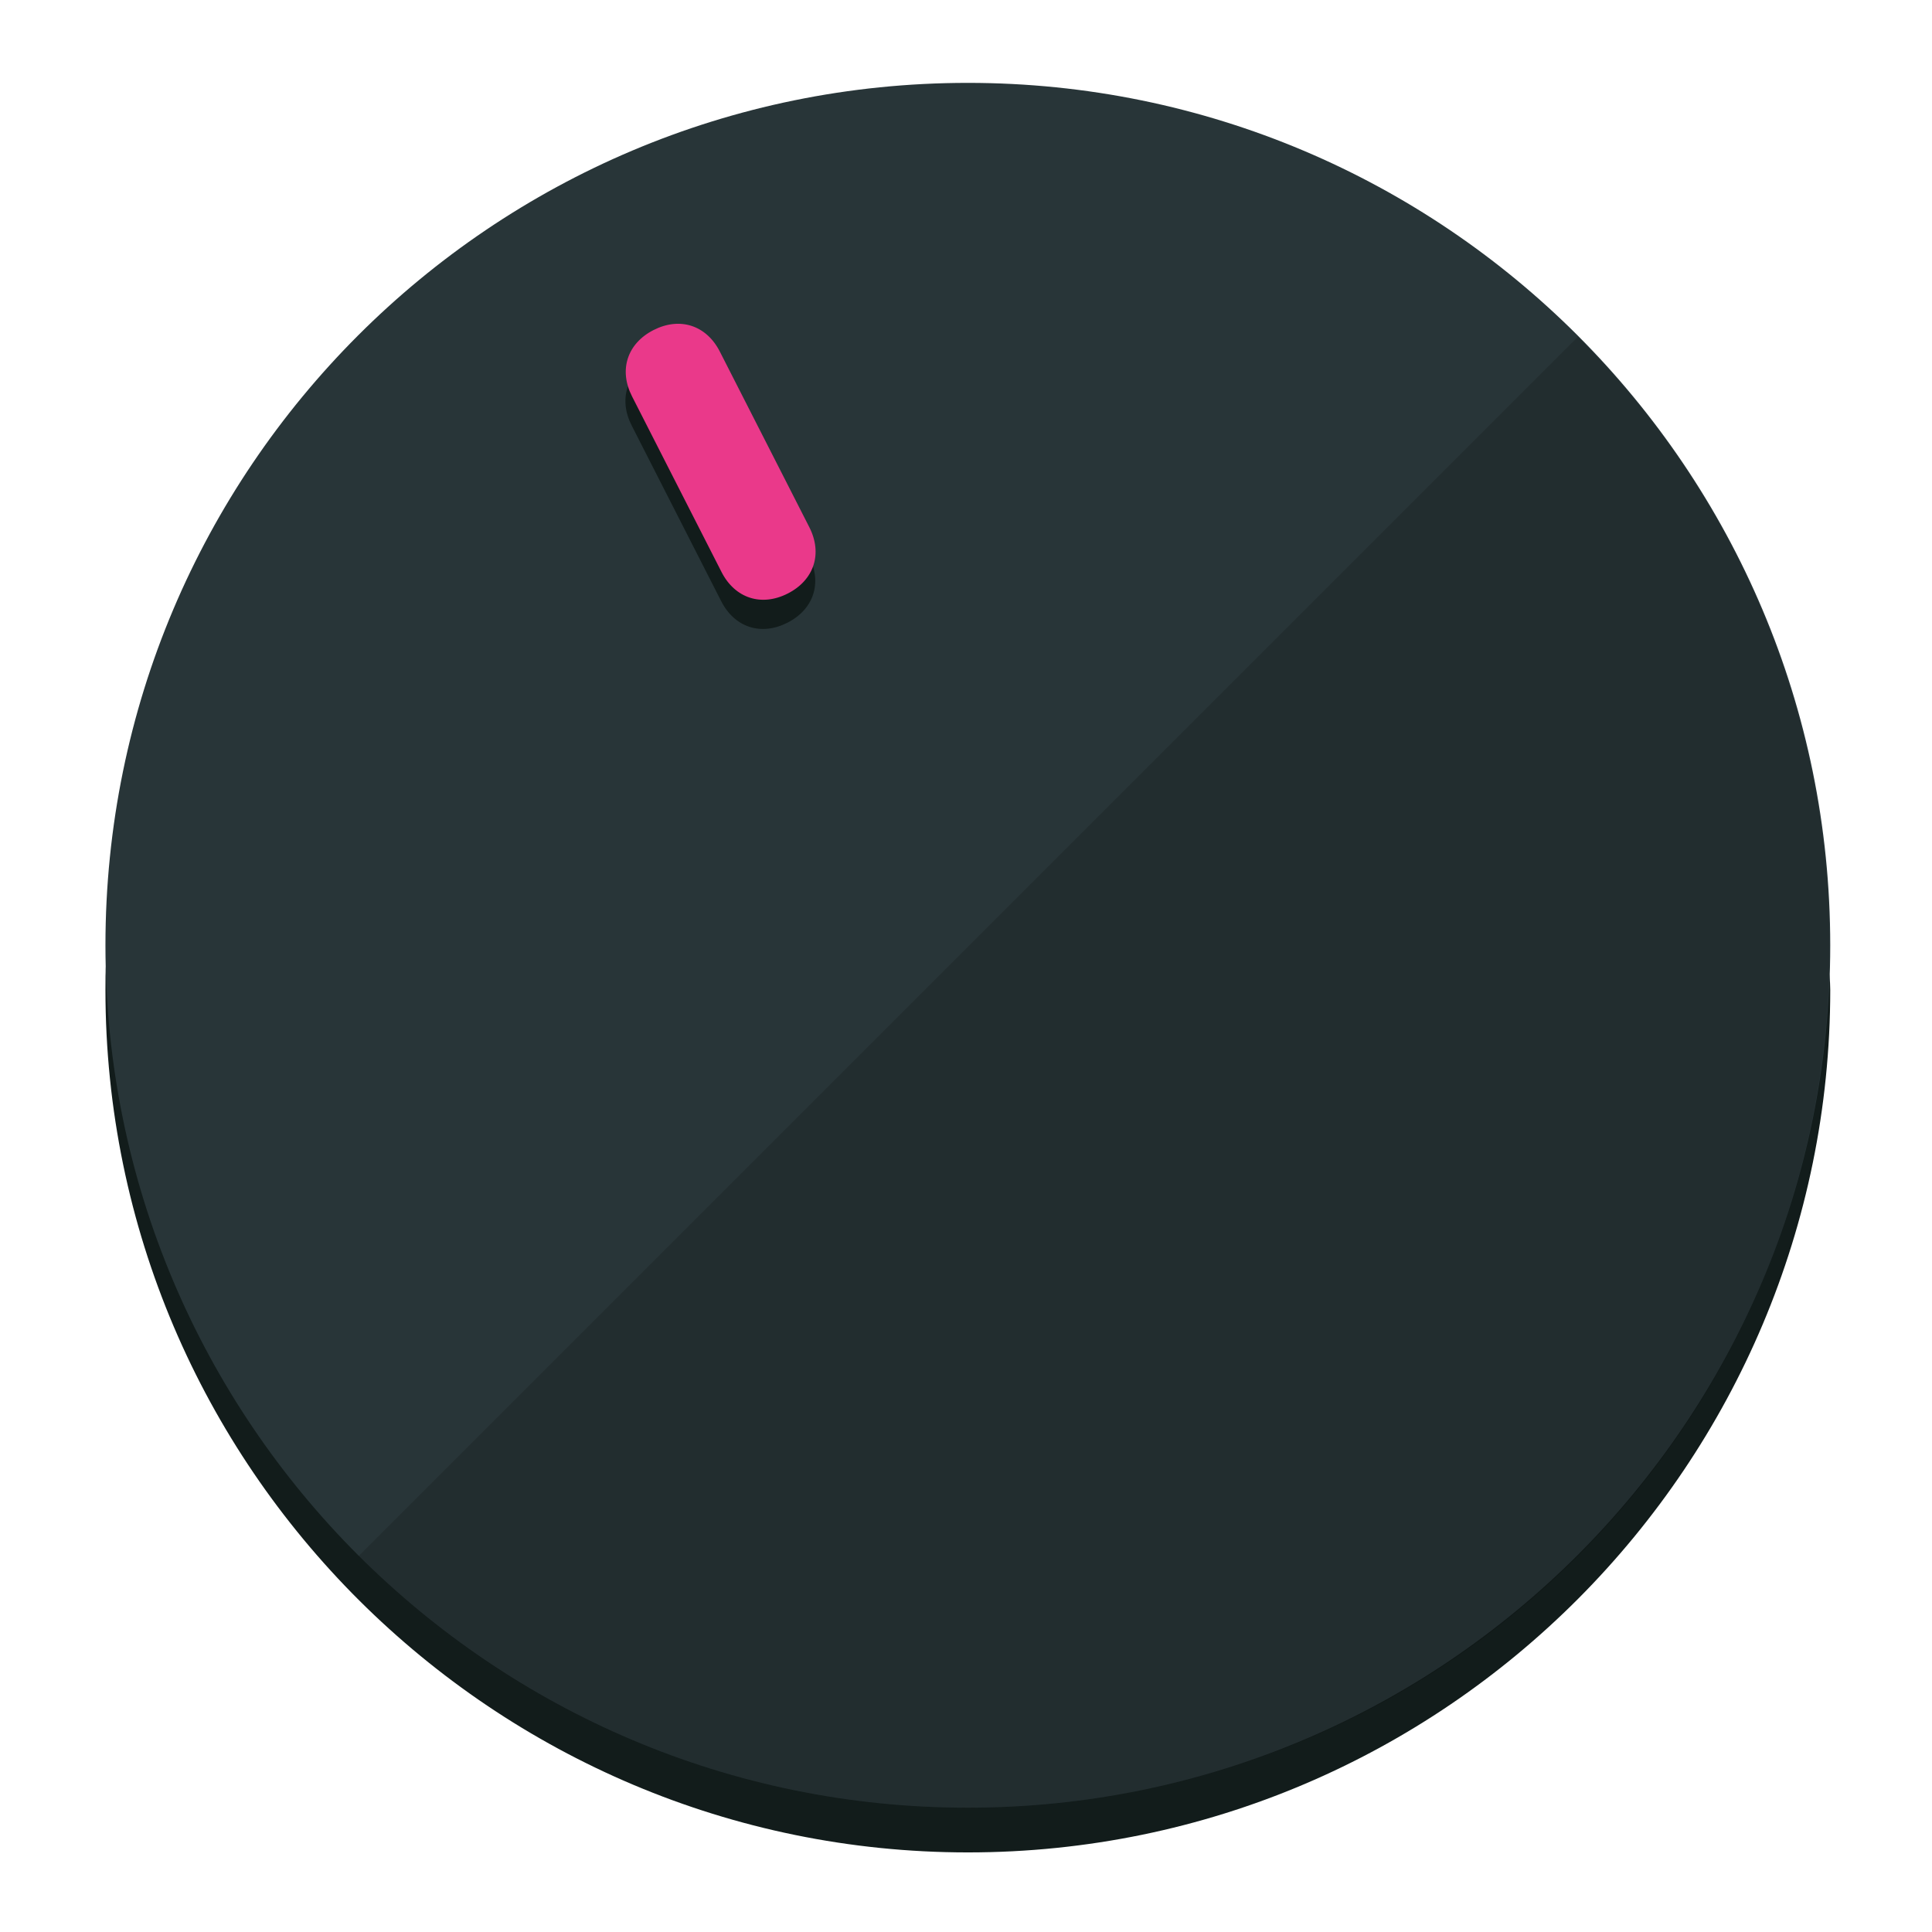
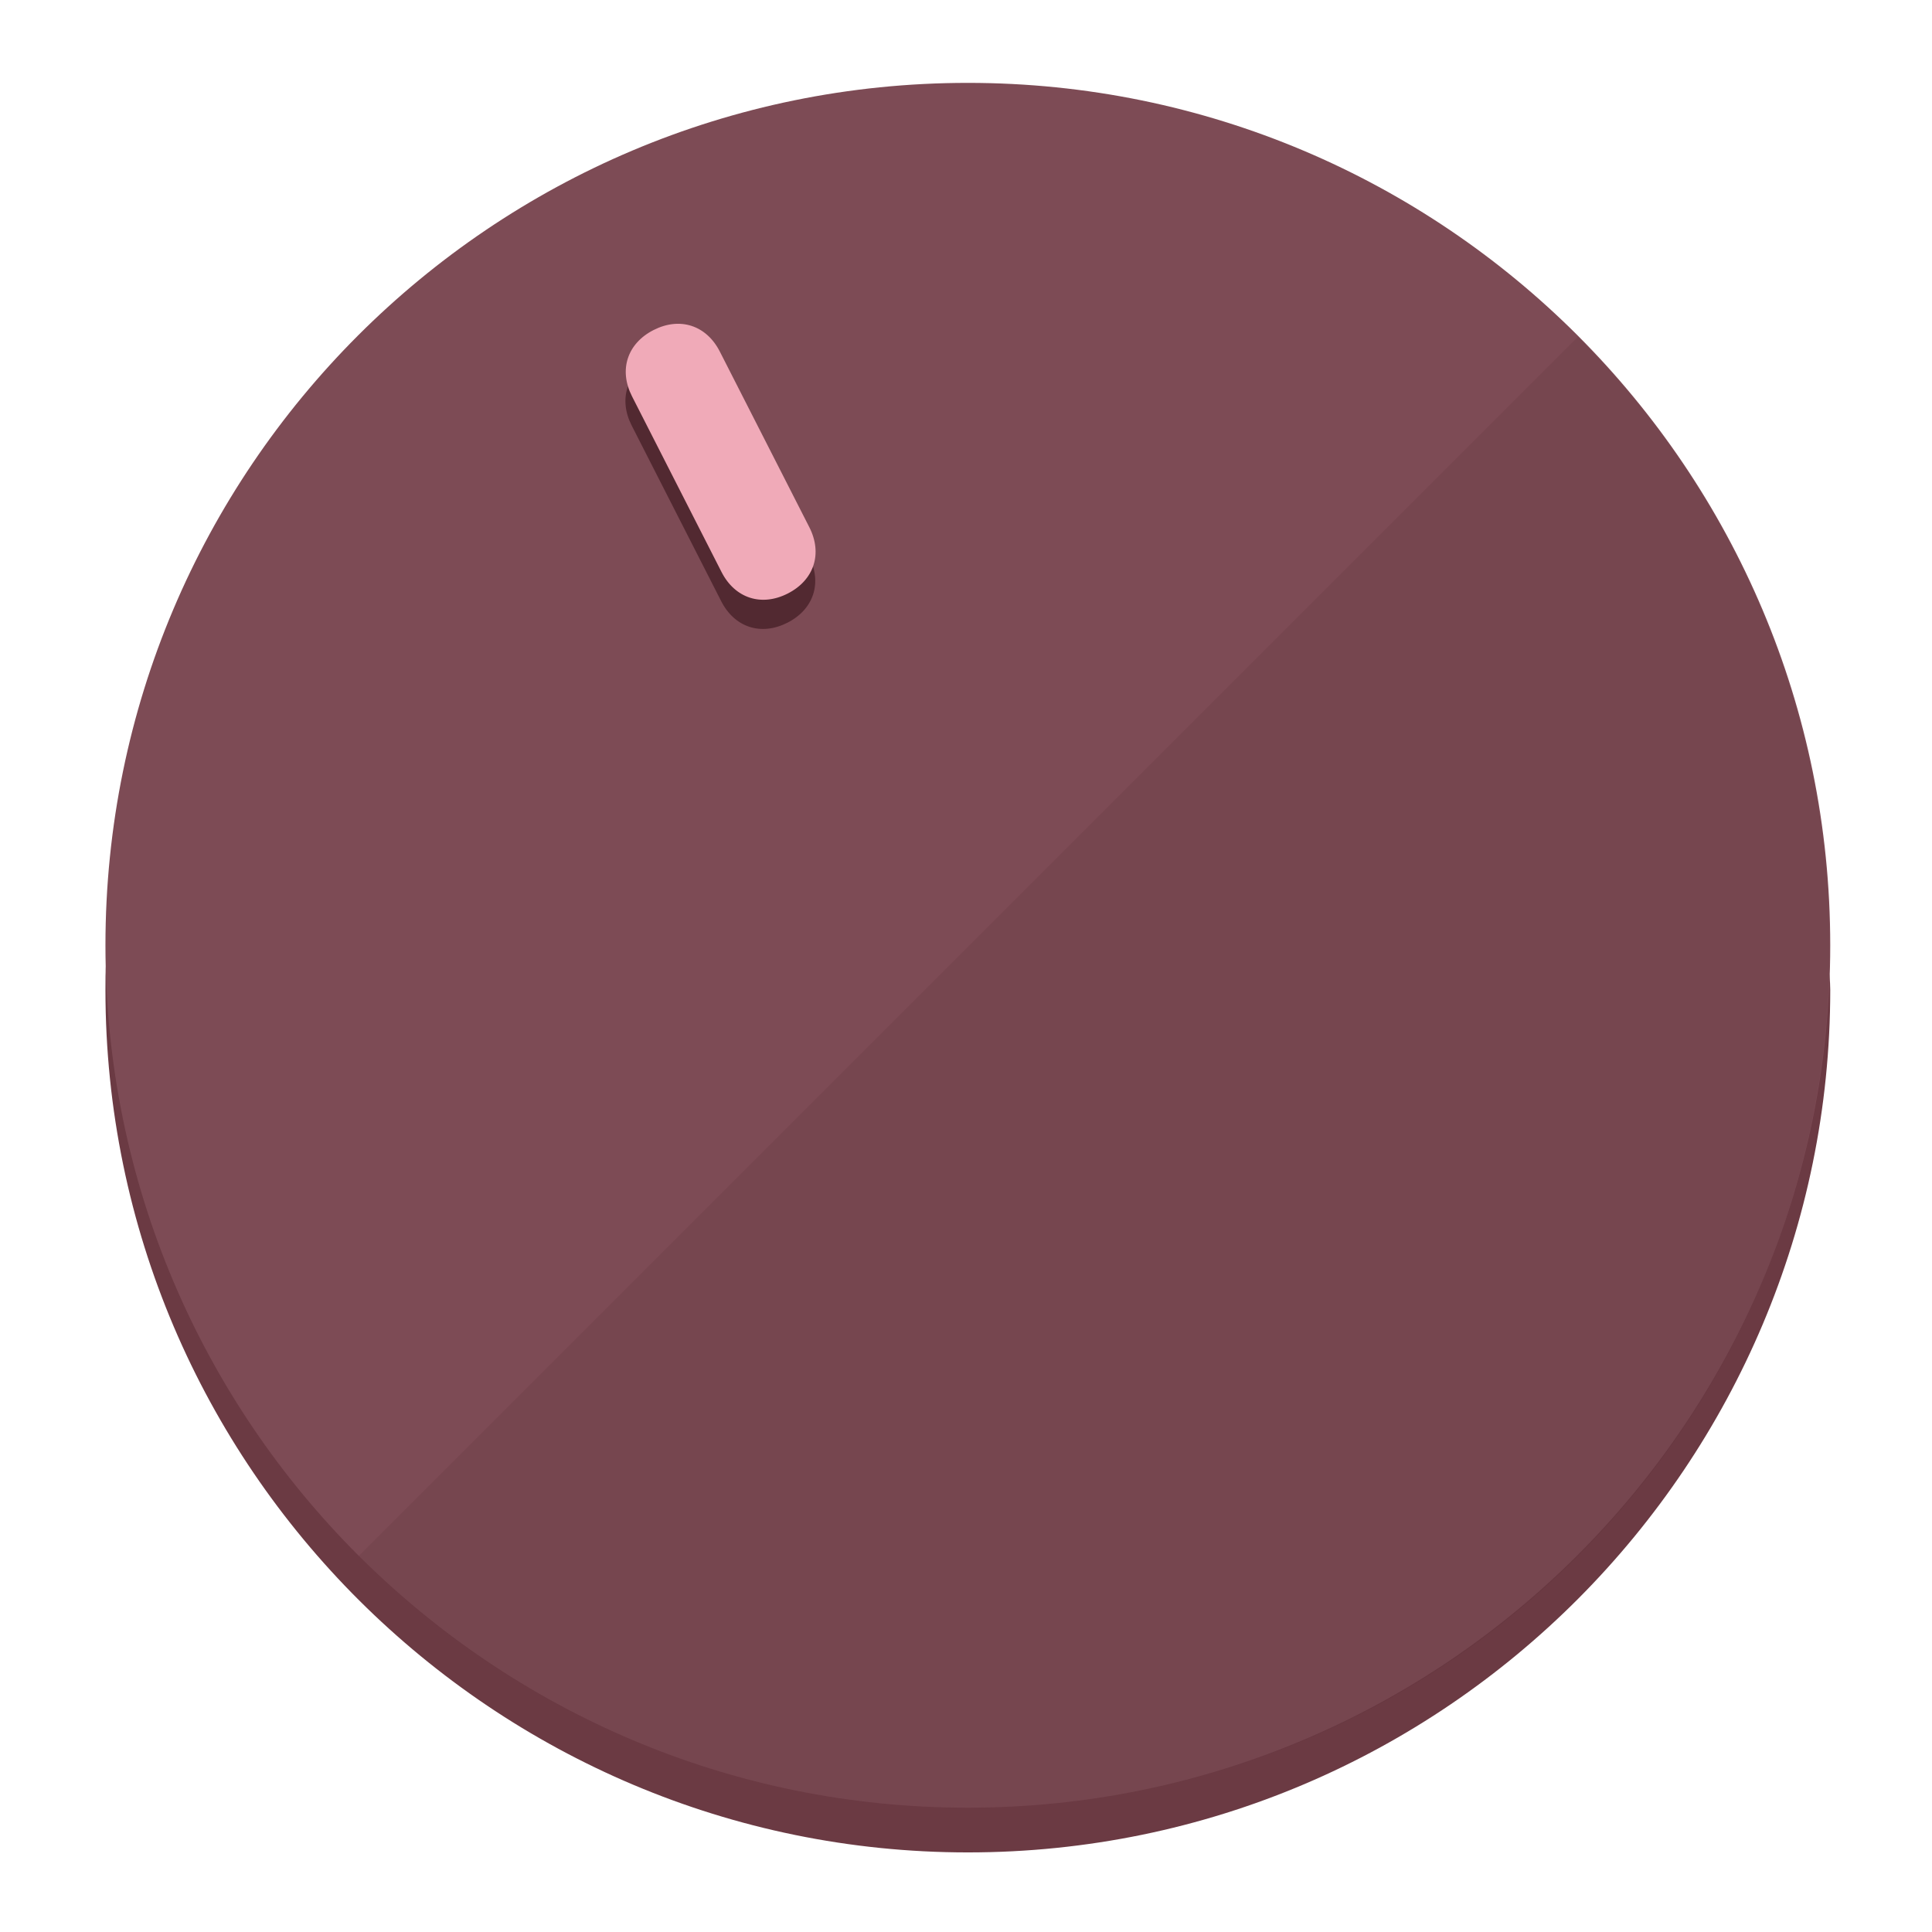
<svg xmlns="http://www.w3.org/2000/svg" height="120px" width="120px" version="1.1" id="Layer_1" viewBox="0 0 496.8 496.8" xml:space="preserve">
  <defs id="defs23" />
  <g id="g3158">
-     <path style="display:inline;fill:#121c1b;fill-opacity:1;stroke-width:1.584" d="m 248.875,445.92 c 116.582,0 212.89,-91.238 220.493,-205.286 0,5.069 1.267,8.87 1.267,13.939 0,121.651 -98.842,221.76 -221.76,221.76 -121.651,0 -221.76,-98.842 -221.76,-221.76 0,-5.069 0,-8.87 1.267,-13.939 7.603,114.048 103.91,205.286 220.493,205.286 z" id="path8" />
-     <circle style="display:inline;fill:#283538;fill-opacity:1;stroke-width:1.584" cx="248.875" cy="243.071" r="221.76" id="circle12" />
-     <path style="display:inline;fill:#000000;fill-opacity:0.154;stroke-width:1.587" d="m 405.744,86.606 c 86.308,86.308 86.308,227.193 0,313.5 -86.308,86.308 -227.193,86.308 -313.5,0" id="path14" />
+     <path style="display:inline;fill:#6B3A43;fill-opacity:1;stroke-width:1.584" d="m 248.875,445.92 c 116.582,0 212.89,-91.238 220.493,-205.286 0,5.069 1.267,8.87 1.267,13.939 0,121.651 -98.842,221.76 -221.76,221.76 -121.651,0 -221.76,-98.842 -221.76,-221.76 0,-5.069 0,-8.87 1.267,-13.939 7.603,114.048 103.91,205.286 220.493,205.286 z" id="path8" />
+     <circle style="display:inline;fill:#7D4B55;fill-opacity:1;stroke-width:1.584" cx="248.875" cy="243.071" r="221.76" id="circle12" />
+     <path style="display:inline;fill:#522931;fill-opacity:0.154;stroke-width:1.587" d="m 405.744,86.606 c 86.308,86.308 86.308,227.193 0,313.5 -86.308,86.308 -227.193,86.308 -313.5,0" id="path14" />
  </g>
  <g id="g3198">
    <circle style="display:none;fill:#000000;fill-opacity:0;stroke-width:1.584" cx="110.802" cy="329.835" r="221.76" id="circle12-3" transform="rotate(-27)" />
-     <path style="display:inline;fill:#121c1b;fill-opacity:1;stroke-width:1.584" d="m 208.027,143.077 c 3.452,6.774 1.237,13.592 -5.538,17.044 v 0 c -6.775,3.452 -13.592,1.237 -17.044,-5.538 l -23.012,-45.163 c -3.452,-6.775 -1.237,-13.592 5.538,-17.044 v 0 c 6.774,-3.452 13.592,-1.237 17.044,5.538 z" id="path3789" />
-     <path style="display:inline;fill:#ea398a;stroke-width:1.584" d="m 208.113,135.571 c 3.452,6.775 1.237,13.592 -5.538,17.044 v 0 c -6.774,3.452 -13.592,1.237 -17.044,-5.538 l -23.012,-45.163 c -3.452,-6.775 -1.237,-13.592 5.538,-17.044 v 0 c 6.775,-3.452 13.592,-1.237 17.044,5.538 z" id="path915" />
+     <path style="display:inline;fill:#522931;fill-opacity:1;stroke-width:1.584" d="m 208.027,143.077 c 3.452,6.774 1.237,13.592 -5.538,17.044 v 0 c -6.775,3.452 -13.592,1.237 -17.044,-5.538 l -23.012,-45.163 c -3.452,-6.775 -1.237,-13.592 5.538,-17.044 v 0 c 6.774,-3.452 13.592,-1.237 17.044,5.538 z" id="path3789" />
+     <path style="display:inline;fill:#F0AAB8;stroke-width:1.584" d="m 208.113,135.571 c 3.452,6.775 1.237,13.592 -5.538,17.044 v 0 c -6.774,3.452 -13.592,1.237 -17.044,-5.538 l -23.012,-45.163 c -3.452,-6.775 -1.237,-13.592 5.538,-17.044 v 0 c 6.775,-3.452 13.592,-1.237 17.044,5.538 z" id="path915" />
  </g>
</svg>
